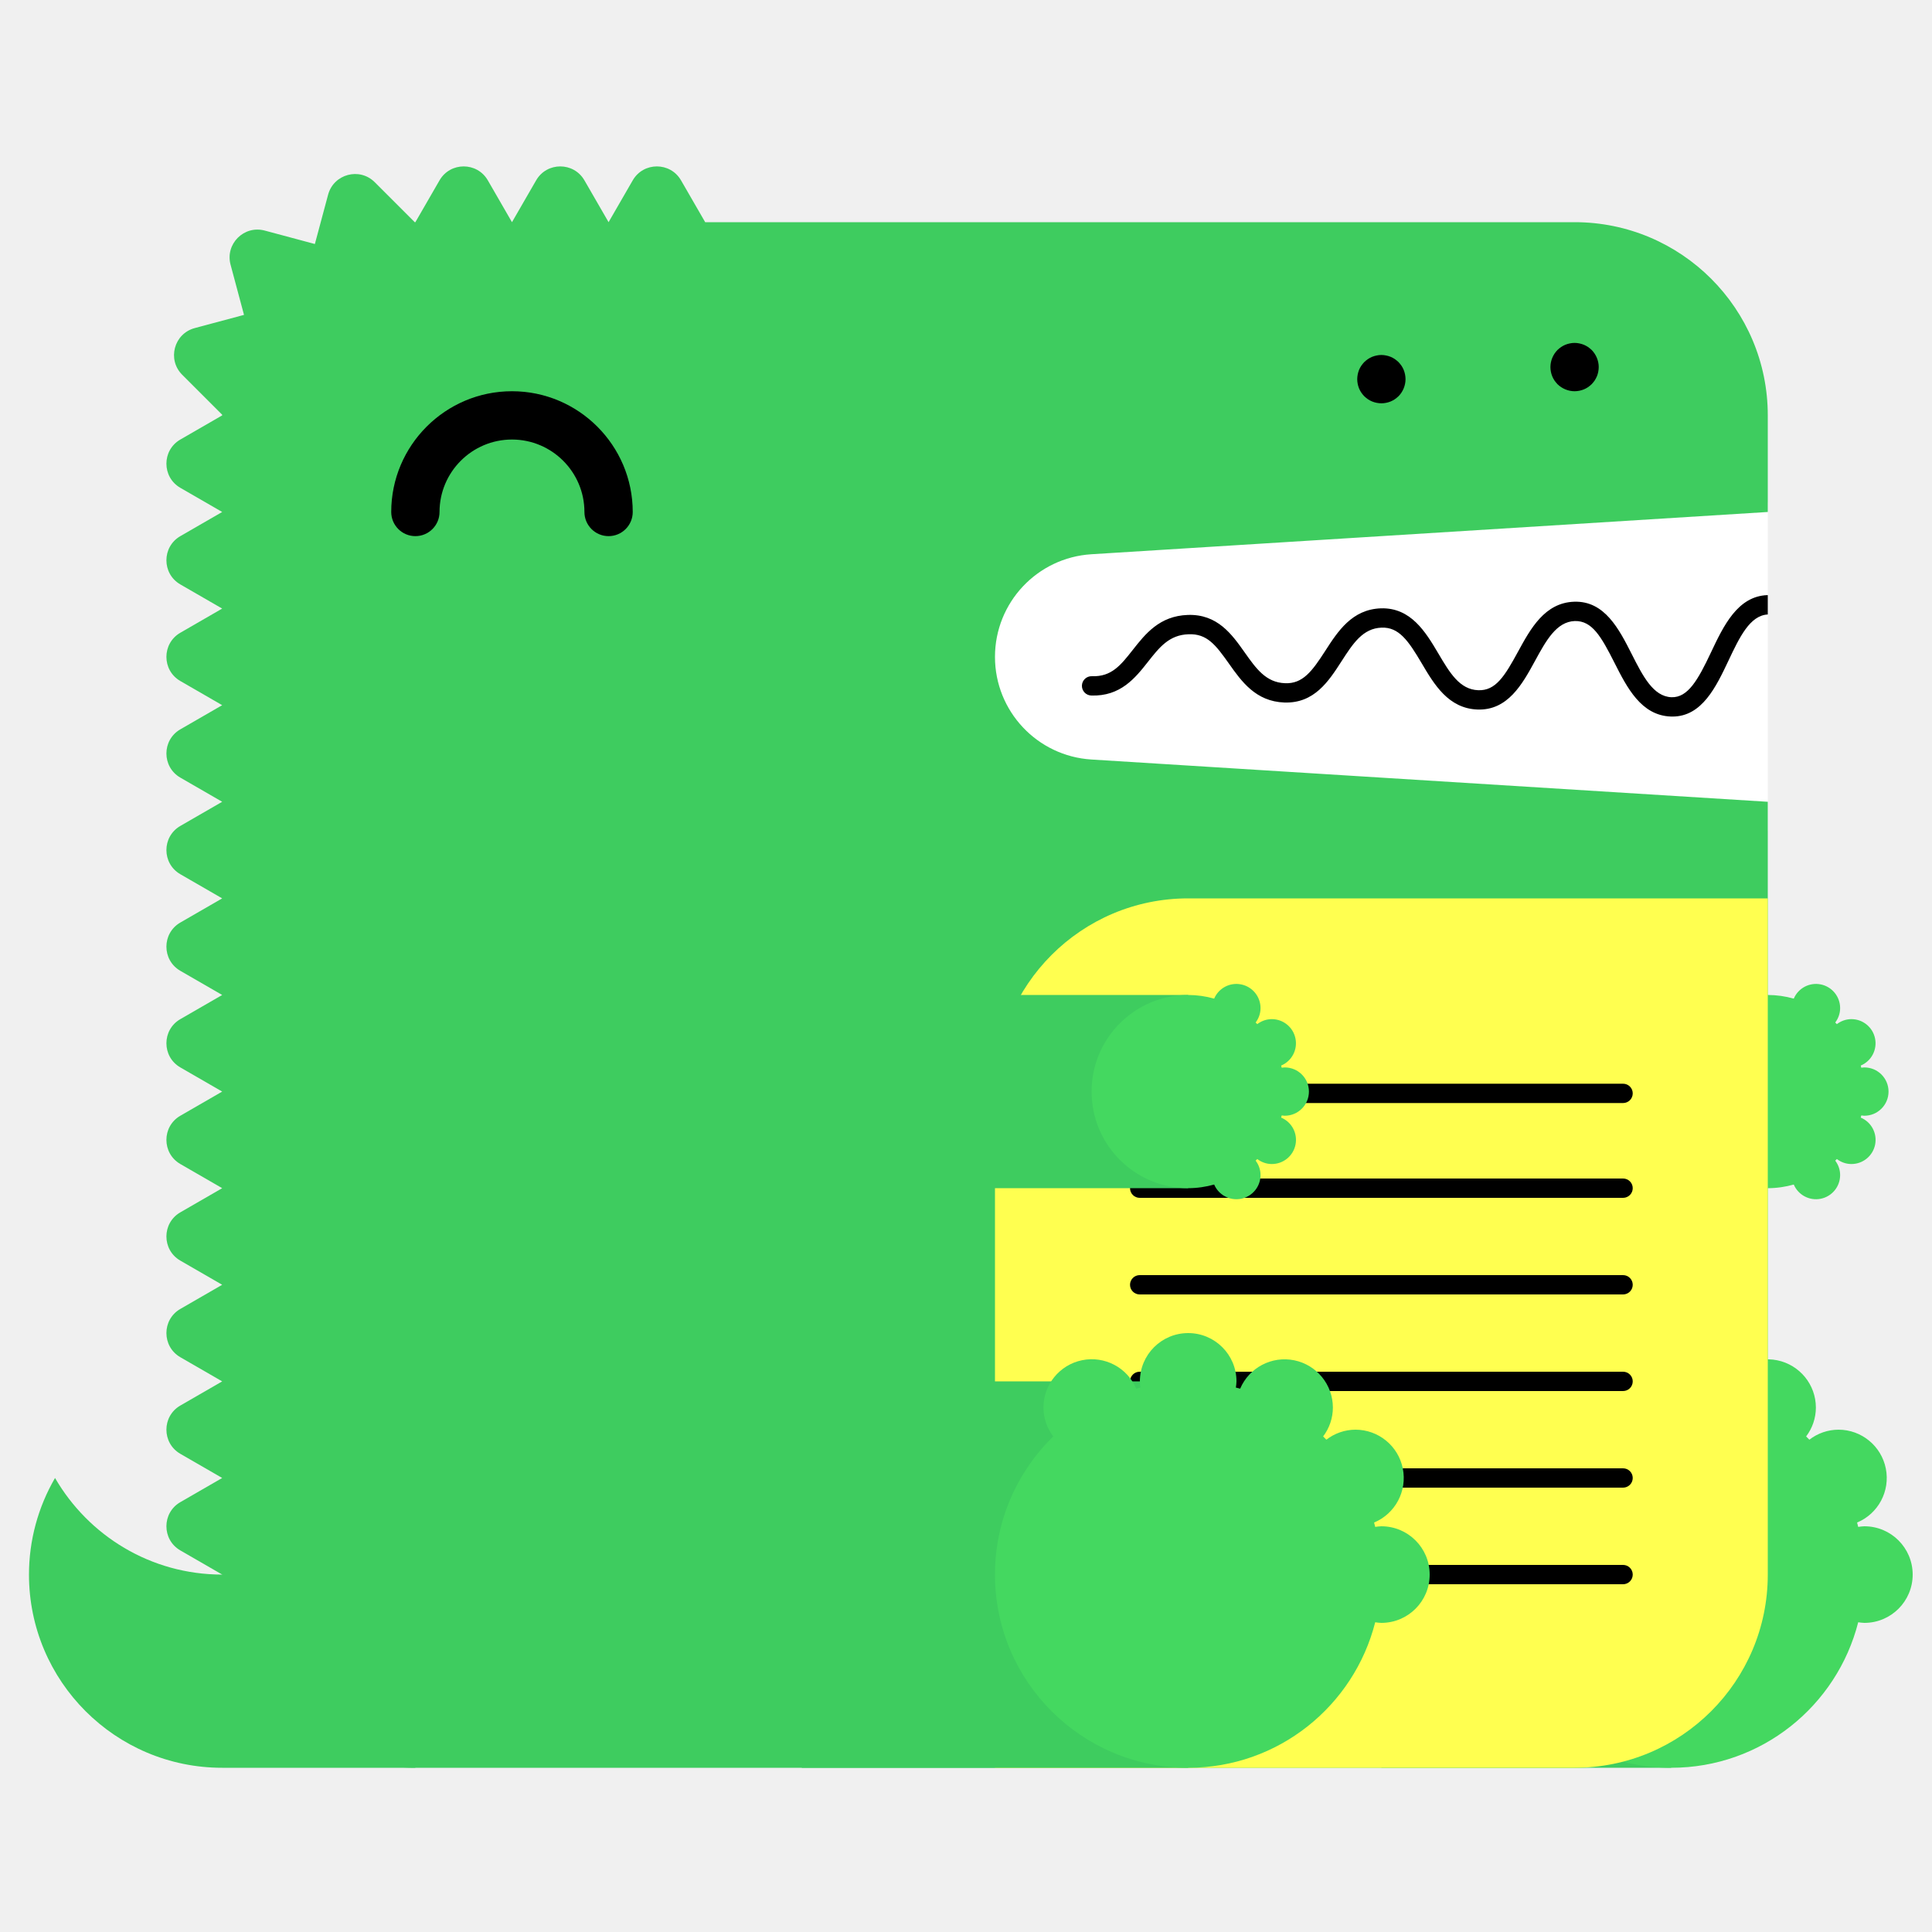
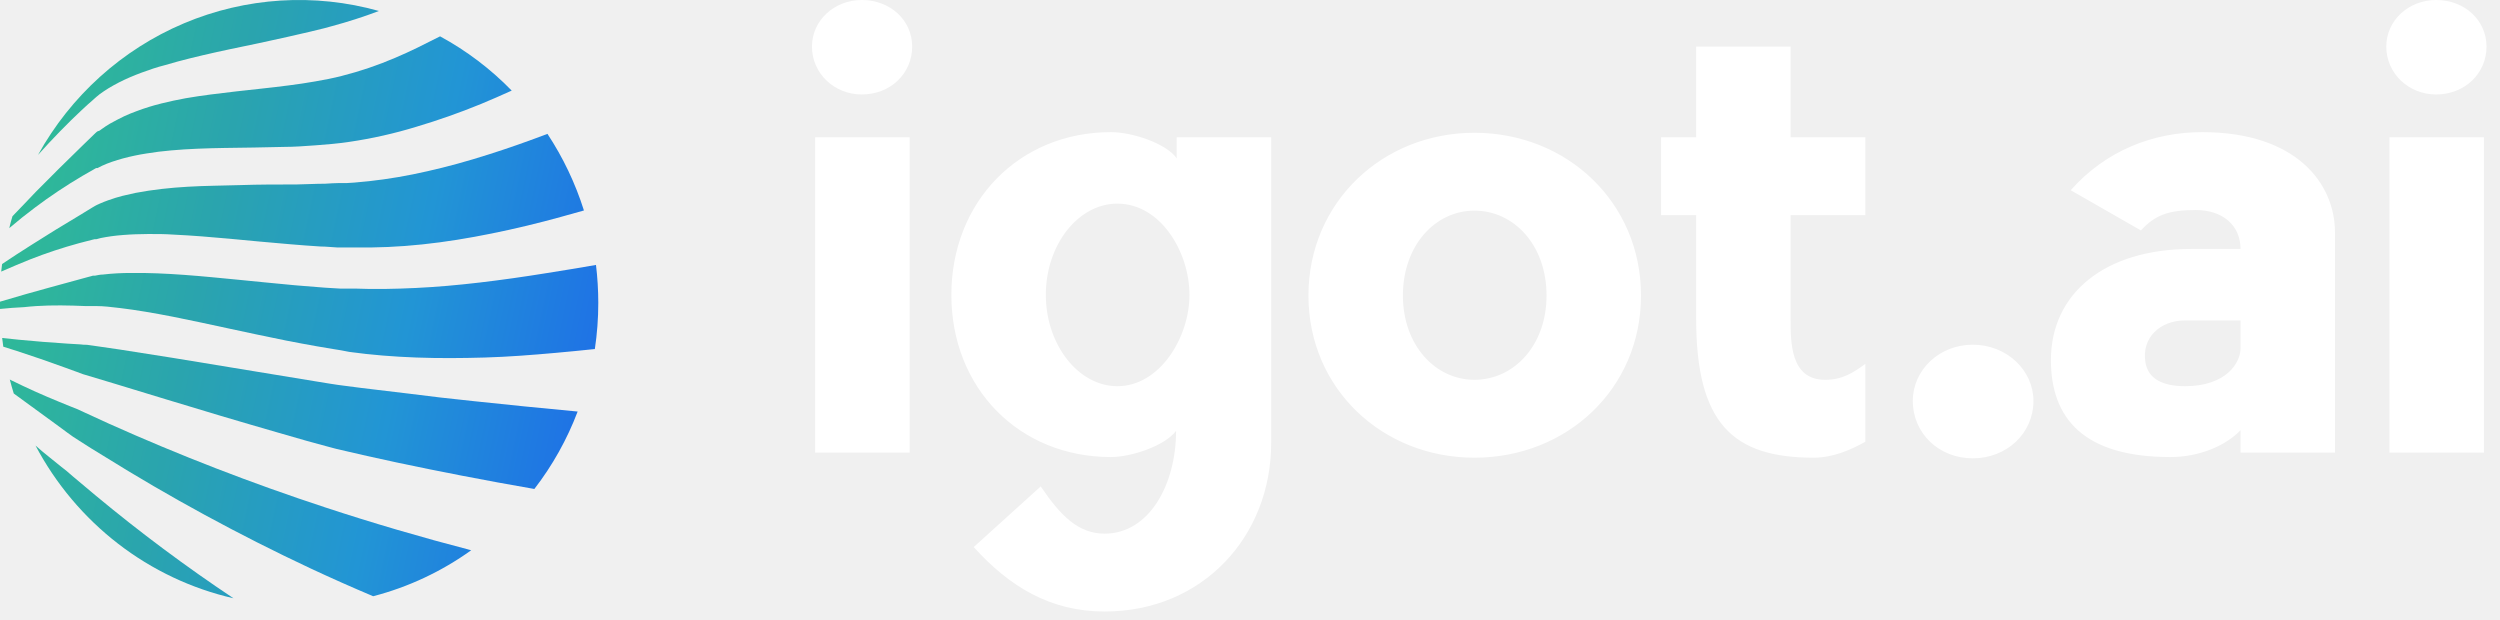
- <svg xmlns="http://www.w3.org/2000/svg" width="200" height="200" viewBox="0 0 200 200">
-   <g fill="none" fill-rule="evenodd">
-     <path fill="#FFF" d="M99 52h84v34H99z" />
-     <path d="M23 163c-7.398 0-13.843-4.027-17.303-10A19.886 19.886 0 0 0 3 163c0 11.046 8.954 20 20 20h20v-20H23z" fill="#3ECC5F" />
-     <path d="M112.98 57.376L183 53V43c0-11.046-8.954-20-20-20H73l-2.5-4.33c-1.112-1.925-3.889-1.925-5 0L63 23l-2.5-4.33c-1.111-1.925-3.889-1.925-5 0L53 23l-2.5-4.33c-1.111-1.925-3.889-1.925-5 0L43 23c-.022 0-.042.003-.065.003l-4.142-4.141c-1.57-1.571-4.252-.853-4.828 1.294l-1.369 5.104-5.192-1.392c-2.148-.575-4.111 1.389-3.535 3.536l1.39 5.193-5.102 1.367c-2.148.576-2.867 3.259-1.296 4.83l4.142 4.142c0 .021-.003.042-.003.064l-4.33 2.5c-1.925 1.111-1.925 3.889 0 5L23 53l-4.33 2.5c-1.925 1.111-1.925 3.889 0 5L23 63l-4.33 2.5c-1.925 1.111-1.925 3.889 0 5L23 73l-4.33 2.5c-1.925 1.111-1.925 3.889 0 5L23 83l-4.33 2.5c-1.925 1.111-1.925 3.889 0 5L23 93l-4.33 2.5c-1.925 1.111-1.925 3.889 0 5L23 103l-4.33 2.5c-1.925 1.111-1.925 3.889 0 5L23 113l-4.33 2.5c-1.925 1.111-1.925 3.889 0 5L23 123l-4.33 2.5c-1.925 1.111-1.925 3.889 0 5L23 133l-4.33 2.5c-1.925 1.111-1.925 3.889 0 5L23 143l-4.33 2.5c-1.925 1.111-1.925 3.889 0 5L23 153l-4.33 2.5c-1.925 1.111-1.925 3.889 0 5L23 163c0 11.046 8.954 20 20 20h120c11.046 0 20-8.954 20-20V83l-70.02-4.376A10.645 10.645 0 0 1 103 68c0-5.621 4.37-10.273 9.98-10.624" fill="#3ECC5F" />
-     <path fill="#3ECC5F" d="M143 183h30v-40h-30z" />
-     <path d="M193 158c-.219 0-.428.037-.639.064-.038-.15-.074-.301-.116-.451A5 5 0 0 0 190.32 148a4.96 4.96 0 0 0-3.016 1.036 26.531 26.531 0 0 0-.335-.336 4.955 4.955 0 0 0 1.011-2.987 5 5 0 0 0-9.599-1.959c-.148-.042-.297-.077-.445-.115.027-.211.064-.42.064-.639a5 5 0 0 0-5-5 5 5 0 0 0-5 5c0 .219.037.428.064.639-.148.038-.297.073-.445.115a4.998 4.998 0 0 0-9.599 1.959c0 1.125.384 2.151 1.011 2.987-3.717 3.632-6.031 8.693-6.031 14.3 0 11.046 8.954 20 20 20 9.339 0 17.16-6.41 19.361-15.064.211.027.42.064.639.064a5 5 0 0 0 5-5 5 5 0 0 0-5-5" fill="#44D860" />
-     <path fill="#3ECC5F" d="M153 123h30v-20h-30z" />
-     <path d="M193 115.5a2.5 2.5 0 1 0 0-5c-.109 0-.214.019-.319.032-.02-.075-.037-.15-.058-.225a2.501 2.501 0 0 0-.963-4.807c-.569 0-1.088.197-1.508.518a6.653 6.653 0 0 0-.168-.168c.314-.417.506-.931.506-1.494a2.5 2.5 0 0 0-4.8-.979A9.987 9.987 0 0 0 183 103c-5.522 0-10 4.478-10 10s4.478 10 10 10c.934 0 1.833-.138 2.69-.377a2.5 2.5 0 0 0 4.8-.979c0-.563-.192-1.077-.506-1.494.057-.055.113-.111.168-.168.42.321.939.518 1.508.518a2.5 2.5 0 0 0 .963-4.807c.021-.074.038-.15.058-.225.105.013.21.032.319.032" fill="#44D860" />
-     <path d="M63 55.5a2.5 2.5 0 0 1-2.5-2.5c0-4.136-3.364-7.5-7.5-7.5s-7.5 3.364-7.5 7.5a2.5 2.5 0 1 1-5 0c0-6.893 5.607-12.5 12.5-12.5S65.5 46.107 65.5 53a2.5 2.5 0 0 1-2.5 2.5" fill="#000" />
-     <path d="M103 183h60c11.046 0 20-8.954 20-20V93h-60c-11.046 0-20 8.954-20 20v70z" fill="#FFFF50" />
-     <path d="M168.02 124h-50.04a1 1 0 1 1 0-2h50.04a1 1 0 1 1 0 2m0 20h-50.04a1 1 0 1 1 0-2h50.04a1 1 0 1 1 0 2m0 20h-50.04a1 1 0 1 1 0-2h50.04a1 1 0 1 1 0 2m0-49.814h-50.04a1 1 0 1 1 0-2h50.04a1 1 0 1 1 0 2m0 19.814h-50.04a1 1 0 1 1 0-2h50.04a1 1 0 1 1 0 2m0 20h-50.04a1 1 0 1 1 0-2h50.04a1 1 0 1 1 0 2M183 61.611c-.012 0-.022-.006-.034-.005-3.09.105-4.552 3.196-5.842 5.923-1.346 2.85-2.387 4.703-4.093 4.647-1.889-.068-2.969-2.202-4.113-4.46-1.314-2.594-2.814-5.536-5.963-5.426-3.046.104-4.513 2.794-5.807 5.167-1.377 2.528-2.314 4.065-4.121 3.994-1.927-.07-2.951-1.805-4.136-3.813-1.321-2.236-2.848-4.75-5.936-4.664-2.994.103-4.465 2.385-5.763 4.4-1.373 2.13-2.335 3.428-4.165 3.351-1.973-.07-2.992-1.51-4.171-3.177-1.324-1.873-2.816-3.993-5.895-3.89-2.928.1-4.399 1.97-5.696 3.618-1.232 1.564-2.194 2.802-4.229 2.724a1 1 0 0 0-.072 2c3.017.101 4.545-1.8 5.872-3.487 1.177-1.496 2.193-2.787 4.193-2.855 1.926-.082 2.829 1.115 4.195 3.045 1.297 1.834 2.769 3.914 5.731 4.021 3.103.104 4.596-2.215 5.918-4.267 1.182-1.834 2.202-3.417 4.15-3.484 1.793-.067 2.769 1.35 4.145 3.681 1.297 2.197 2.766 4.686 5.787 4.796 3.125.108 4.634-2.62 5.949-5.035 1.139-2.088 2.214-4.06 4.119-4.126 1.793-.042 2.728 1.595 4.111 4.33 1.292 2.553 2.757 5.445 5.825 5.556l.169.003c3.064 0 4.518-3.075 5.805-5.794 1.139-2.41 2.217-4.68 4.067-4.773v-2z" fill="#000" />
-     <path fill="#3ECC5F" d="M83 183h40v-40H83z" />
-     <path d="M143 158c-.219 0-.428.037-.639.064-.038-.15-.074-.301-.116-.451A5 5 0 0 0 140.32 148a4.96 4.96 0 0 0-3.016 1.036 26.531 26.531 0 0 0-.335-.336 4.955 4.955 0 0 0 1.011-2.987 5 5 0 0 0-9.599-1.959c-.148-.042-.297-.077-.445-.115.027-.211.064-.42.064-.639a5 5 0 0 0-5-5 5 5 0 0 0-5 5c0 .219.037.428.064.639-.148.038-.297.073-.445.115a4.998 4.998 0 0 0-9.599 1.959c0 1.125.384 2.151 1.011 2.987-3.717 3.632-6.031 8.693-6.031 14.3 0 11.046 8.954 20 20 20 9.339 0 17.16-6.41 19.361-15.064.211.027.42.064.639.064a5 5 0 0 0 5-5 5 5 0 0 0-5-5" fill="#44D860" />
-     <path fill="#3ECC5F" d="M83 123h40v-20H83z" />
-     <path d="M133 115.5a2.5 2.5 0 1 0 0-5c-.109 0-.214.019-.319.032-.02-.075-.037-.15-.058-.225a2.501 2.501 0 0 0-.963-4.807c-.569 0-1.088.197-1.508.518a6.653 6.653 0 0 0-.168-.168c.314-.417.506-.931.506-1.494a2.5 2.5 0 0 0-4.8-.979A9.987 9.987 0 0 0 123 103c-5.522 0-10 4.478-10 10s4.478 10 10 10c.934 0 1.833-.138 2.69-.377a2.5 2.5 0 0 0 4.8-.979c0-.563-.192-1.077-.506-1.494.057-.055.113-.111.168-.168.42.321.939.518 1.508.518a2.5 2.5 0 0 0 .963-4.807c.021-.074.038-.15.058-.225.105.013.21.032.319.032" fill="#44D860" />
-     <path d="M143 41.75c-.16 0-.33-.02-.49-.05a2.52 2.52 0 0 1-.47-.14c-.15-.06-.29-.14-.431-.23-.13-.09-.259-.2-.38-.31-.109-.12-.219-.24-.309-.38s-.17-.28-.231-.43a2.619 2.619 0 0 1-.189-.96c0-.16.02-.33.05-.49.03-.16.08-.31.139-.47.061-.15.141-.29.231-.43.09-.13.2-.26.309-.38.121-.11.25-.22.38-.31.141-.09.281-.17.431-.23.149-.06.31-.11.47-.14.32-.07.65-.07.98 0 .159.03.32.08.47.14.149.06.29.14.43.23.13.09.259.2.38.31.11.12.22.25.31.38.09.14.17.28.23.43.06.16.11.31.14.47.029.16.05.33.05.49 0 .66-.271 1.31-.73 1.77-.121.11-.25.22-.38.31-.14.09-.281.17-.43.23a2.565 2.565 0 0 1-.96.19m20-1.25c-.66 0-1.3-.27-1.771-.73a3.802 3.802 0 0 1-.309-.38c-.09-.14-.17-.28-.231-.43a2.619 2.619 0 0 1-.189-.96c0-.66.27-1.3.729-1.77.121-.11.25-.22.38-.31.141-.09.281-.17.431-.23.149-.06.31-.11.47-.14.32-.07.66-.07.98 0 .159.03.32.08.47.14.149.06.29.14.43.23.13.09.259.2.38.31.459.47.73 1.11.73 1.77 0 .16-.021.33-.05.49-.03.16-.08.32-.14.47-.07.15-.14.29-.23.43-.09.13-.2.26-.31.38-.121.11-.25.22-.38.31-.14.09-.281.17-.43.23a2.565 2.565 0 0 1-.96.19" fill="#000" />
-   </g>
+ <svg xmlns="http://www.w3.org/2000/svg" width="117" height="29" viewBox="0 0 117 29" fill="none">
+   <path fill-rule="evenodd" clip-rule="evenodd" d="M1.645 9.708C2.354 9.175 3.093 8.683 3.856 8.233C4.045 8.123 4.234 8.013 4.426 7.906L4.496 7.867H4.559L4.594 7.85C4.643 7.821 4.706 7.789 4.776 7.758C4.927 7.688 5.081 7.627 5.238 7.573C5.406 7.513 5.588 7.463 5.756 7.414C6.118 7.317 6.485 7.24 6.855 7.183C7.233 7.119 7.621 7.073 8.02 7.038C8.814 6.967 9.647 6.939 10.525 6.924C11.404 6.91 12.327 6.903 13.297 6.875C13.78 6.875 14.276 6.836 14.784 6.8L15.55 6.736C15.809 6.712 16.068 6.68 16.337 6.641C17.403 6.485 18.456 6.248 19.487 5.932C20.51 5.628 21.518 5.273 22.506 4.868C22.993 4.666 23.472 4.457 23.948 4.24C22.963 3.228 21.833 2.372 20.596 1.701C19.896 2.056 19.196 2.411 18.496 2.705C17.686 3.052 16.851 3.336 15.998 3.552C15.799 3.602 15.589 3.652 15.379 3.694C15.169 3.737 14.959 3.776 14.749 3.811C14.329 3.886 13.909 3.946 13.493 3.999C12.66 4.109 11.838 4.187 11.043 4.279C10.249 4.371 9.458 4.464 8.688 4.598C8.307 4.669 7.926 4.747 7.548 4.843C7.16 4.939 6.778 5.057 6.403 5.198C6.207 5.268 6.011 5.35 5.809 5.442L5.497 5.598C5.392 5.651 5.28 5.715 5.147 5.786C5.017 5.862 4.891 5.944 4.769 6.034C4.734 6.056 4.699 6.088 4.661 6.112L4.556 6.151L4.524 6.176L4.5 6.197L4.465 6.229L4.398 6.293L3.856 6.818C3.124 7.527 2.398 8.246 1.68 8.974C1.33 9.353 0.948 9.733 0.584 10.119C0.528 10.303 0.479 10.474 0.434 10.676C0.833 10.335 1.236 10.013 1.645 9.708Z" fill="url(#paint0_linear_5_30)" />
+   <path fill-rule="evenodd" clip-rule="evenodd" d="M3.422 14.303L4.01 14.324H4.286C4.353 14.324 4.433 14.324 4.514 14.324C4.864 14.324 5.214 14.37 5.613 14.416C6.386 14.509 7.201 14.65 8.041 14.813C8.881 14.977 9.745 15.168 10.641 15.36C11.537 15.551 12.457 15.753 13.405 15.941C13.881 16.033 14.36 16.125 14.85 16.21L15.592 16.335L15.963 16.395L16.348 16.469C17.377 16.611 18.419 16.693 19.48 16.732C20.54 16.771 21.611 16.764 22.695 16.732C23.78 16.7 24.882 16.615 25.995 16.515C26.607 16.462 27.223 16.398 27.839 16.335C27.946 15.619 28 14.896 28 14.172C27.999 13.579 27.963 12.987 27.892 12.399C27.104 12.534 26.338 12.665 25.579 12.782C24.529 12.952 23.479 13.101 22.454 13.222C21.429 13.342 20.435 13.431 19.459 13.477C18.482 13.523 17.527 13.544 16.607 13.505H15.907L15.207 13.463L13.835 13.353C12.929 13.271 12.04 13.179 11.169 13.094C10.298 13.009 9.444 12.924 8.604 12.863C7.765 12.803 6.946 12.764 6.113 12.775C5.693 12.775 5.277 12.796 4.811 12.849C4.692 12.849 4.573 12.878 4.44 12.902H4.346L4.272 12.924L4.122 12.963L3.527 13.126C2.736 13.338 1.967 13.555 1.214 13.764L0 14.119V14.204C0 14.289 0 14.374 0 14.459C0.371 14.42 0.752 14.392 1.134 14.374C1.886 14.289 2.642 14.282 3.422 14.303Z" fill="url(#paint1_linear_5_30)" />
+   <path fill-rule="evenodd" clip-rule="evenodd" d="M3.828 5.148C4.003 4.985 4.178 4.825 4.36 4.669L4.426 4.609L4.454 4.584L4.479 4.563L4.51 4.535L4.671 4.403L4.874 4.261L5.095 4.12C5.249 4.027 5.41 3.939 5.574 3.854C5.903 3.687 6.253 3.538 6.624 3.4C6.995 3.262 7.352 3.141 7.733 3.045C8.492 2.818 9.294 2.627 10.133 2.439C10.973 2.251 11.855 2.084 12.761 1.879C13.213 1.78 13.675 1.68 14.136 1.57C14.371 1.517 14.605 1.464 14.836 1.404L15.186 1.319L15.536 1.223C16.274 1.024 17.009 0.79 17.734 0.514C14.713 -0.333 11.501 -0.129 8.608 1.092C5.716 2.314 3.311 4.482 1.778 7.251C2.463 6.487 3.147 5.786 3.828 5.148Z" fill="url(#paint2_linear_5_30)" />
+   <path fill-rule="evenodd" clip-rule="evenodd" d="M3.405 22.291L3.135 22.057L2.862 21.841L2.316 21.401C2.096 21.224 1.879 21.047 1.662 20.852C2.611 22.646 3.93 24.213 5.528 25.447C7.127 26.68 8.968 27.551 10.928 28C8.703 26.517 6.556 24.917 4.496 23.206L3.405 22.291Z" fill="url(#paint3_linear_5_30)" />
+   <path fill-rule="evenodd" clip-rule="evenodd" d="M2.579 19.827L3.128 20.231C3.219 20.295 3.31 20.366 3.405 20.43L3.685 20.611C4.059 20.852 4.437 21.093 4.818 21.32C7.947 23.271 11.187 25.032 14.521 26.596C15.492 27.05 16.473 27.486 17.464 27.904C19.11 27.476 20.665 26.747 22.052 25.752C19.705 25.142 17.43 24.474 15.228 23.749C11.781 22.617 8.394 21.306 5.081 19.82C4.689 19.643 4.3 19.465 3.916 19.285L3.625 19.15L3.338 19.037C3.142 18.962 2.953 18.884 2.761 18.802C1.998 18.49 1.253 18.155 0.525 17.796L0.458 17.76C0.514 17.983 0.577 18.2 0.644 18.416C1.283 18.877 1.928 19.347 2.579 19.827Z" fill="url(#paint4_linear_5_30)" />
+   <path fill-rule="evenodd" clip-rule="evenodd" d="M0.791 16.427C1.519 16.661 2.264 16.92 3.023 17.196L3.597 17.405L3.884 17.512L5.347 17.951C6.942 18.437 8.611 18.948 10.343 19.465C11.211 19.721 12.093 19.983 12.996 20.242L14.353 20.632L15.403 20.919L15.753 21.011C16.232 21.125 16.705 21.235 17.184 21.341L18.629 21.657C19.597 21.862 20.583 22.062 21.586 22.256C22.709 22.472 23.85 22.685 25.008 22.884C25.857 21.784 26.54 20.563 27.034 19.26C25.362 19.104 23.729 18.941 22.136 18.77C21.086 18.661 20.085 18.547 19.084 18.416L17.601 18.239C17.114 18.182 16.628 18.122 16.159 18.058L15.809 18.012L15.459 17.959L14.759 17.845L10.7 17.178C8.926 16.884 7.226 16.604 5.592 16.356L4.374 16.179L4.066 16.136C3.968 16.136 3.867 16.136 3.769 16.118L3.177 16.083C2.393 16.033 1.628 15.972 0.882 15.899L0.101 15.817L0.154 16.225C0.357 16.288 0.577 16.356 0.791 16.427Z" fill="url(#paint5_linear_5_30)" />
+   <path fill-rule="evenodd" clip-rule="evenodd" d="M1.428 12.133C2.171 11.842 2.929 11.591 3.699 11.381L4.286 11.229L4.433 11.193H4.514L4.717 11.14C4.871 11.108 5.039 11.08 5.217 11.055C5.396 11.03 5.567 11.012 5.763 10.998C6.141 10.966 6.529 10.956 6.925 10.952C7.32 10.949 7.733 10.952 8.142 10.981C8.975 11.02 9.84 11.091 10.735 11.172C11.631 11.254 12.565 11.349 13.535 11.427C14.021 11.47 14.511 11.505 15.011 11.537C15.26 11.537 15.512 11.569 15.767 11.58H16.544C17.62 11.6 18.696 11.552 19.767 11.438C20.848 11.325 21.929 11.147 23.014 10.927C24.099 10.708 25.201 10.442 26.25 10.151L27.328 9.85C26.927 8.58 26.352 7.373 25.621 6.265L25.005 6.495C24.043 6.85 23.087 7.169 22.139 7.453C21.191 7.736 20.242 7.974 19.312 8.162C18.409 8.344 17.497 8.472 16.579 8.545L16.246 8.566H15.896C15.669 8.566 15.442 8.587 15.214 8.598C14.763 8.598 14.315 8.626 13.87 8.633C12.982 8.633 12.121 8.633 11.264 8.662C10.406 8.69 9.588 8.69 8.772 8.74C8.363 8.765 7.96 8.796 7.562 8.843C7.163 8.889 6.757 8.949 6.347 9.027C6.141 9.069 5.935 9.116 5.721 9.169C5.508 9.222 5.291 9.293 5.049 9.378C4.93 9.421 4.804 9.47 4.668 9.53L4.615 9.555L4.559 9.58L4.507 9.605L4.468 9.626L4.321 9.711L3.741 10.066C2.967 10.527 2.208 10.991 1.466 11.466C1 11.759 0.544 12.056 0.098 12.356L0.056 12.711C0.521 12.509 0.969 12.314 1.428 12.133Z" fill="url(#paint6_linear_5_30)" />
+   <path d="M42.571 6.423V21.181H38.149V6.423H42.571ZM42.69 2.181C42.69 3.436 41.675 4.421 40.33 4.421C39.046 4.421 38 3.436 38 2.181C38 0.956 39.046 0 40.33 0C41.675 0 42.69 0.956 42.69 2.181ZM55.069 6.423H59.491V20.733C59.491 25.094 56.294 28.619 51.694 28.619C49.154 28.619 47.243 27.454 45.57 25.602L48.706 22.764C49.633 24.138 50.469 24.975 51.694 24.975C53.785 24.975 55.04 22.674 55.04 20.165C54.502 20.882 52.919 21.39 51.992 21.39C47.691 21.39 44.524 18.163 44.524 13.802C44.524 9.44 47.691 6.184 51.992 6.184C53.008 6.184 54.592 6.722 55.069 7.409V6.423ZM52.291 18.074C54.293 18.074 55.667 15.773 55.667 13.802C55.667 11.8 54.323 9.53 52.291 9.53C50.469 9.53 48.945 11.442 48.945 13.802C48.945 16.132 50.469 18.074 52.291 18.074ZM69.002 9.858C67.18 9.858 65.656 11.472 65.656 13.832C65.656 16.162 67.18 17.775 69.002 17.775C70.855 17.775 72.378 16.162 72.378 13.832C72.378 11.472 70.855 9.858 69.002 9.858ZM69.002 6.214C73.334 6.214 76.799 9.47 76.799 13.832C76.799 18.193 73.334 21.42 69.002 21.42C64.7 21.42 61.235 18.193 61.235 13.832C61.235 9.47 64.7 6.214 69.002 6.214ZM83.801 14.907C83.801 15.982 83.772 17.775 85.415 17.775C86.221 17.775 86.729 17.446 87.297 17.028V20.673C86.61 21.061 85.773 21.42 84.877 21.42C81.083 21.42 79.38 19.806 79.38 14.907V10.068H77.737V6.423H79.38V2.181H83.801V6.423H87.297V10.068H83.801V14.907ZM95.165 18.761C95.165 20.284 93.91 21.45 92.327 21.45C90.744 21.45 89.519 20.284 89.519 18.761C89.519 17.327 90.744 16.132 92.327 16.132C93.91 16.132 95.165 17.327 95.165 18.761ZM100.195 10.784L96.909 8.902C98.552 7.05 100.763 6.184 103.063 6.184C107.485 6.184 109.277 8.604 109.277 10.874V21.181H104.856V20.135C104.169 20.852 102.944 21.39 101.57 21.39C97.537 21.39 95.983 19.597 95.983 16.849C95.983 13.742 98.493 11.651 102.555 11.651H104.856C104.856 10.546 104.019 9.829 102.765 9.829C101.48 9.829 100.853 10.068 100.195 10.784ZM104.856 16.311V14.997H102.257C101.092 14.997 100.225 15.803 100.404 16.939C100.524 17.745 101.241 18.074 102.257 18.074C104.198 18.074 104.856 16.968 104.856 16.311ZM116.249 6.423V21.181H111.828V6.423H116.249ZM116.369 2.181C116.369 3.436 115.353 4.421 114.009 4.421C112.724 4.421 111.678 3.436 111.678 2.181C111.678 0.956 112.724 0 114.009 0C115.353 0 116.369 0.956 116.369 2.181Z" fill="white" />
+   <defs>
+     <linearGradient id="paint0_linear_5_30" x1="1.67748e-07" y1="5.455" x2="29.744" y2="11.712" gradientUnits="userSpaceOnUse">
+       <stop stop-color="#30BE93" />
+       <stop offset="0.355" stop-color="#2AA4AE" />
+       <stop offset="0.68" stop-color="#2295D5" />
+       <stop offset="1" stop-color="#1E6FE7" />
+     </linearGradient>
+     <linearGradient id="paint1_linear_5_30" x1="1.67748e-07" y1="5.455" x2="29.744" y2="11.712" gradientUnits="userSpaceOnUse">
+       <stop stop-color="#30BE93" />
+       <stop offset="0.355" stop-color="#2AA4AE" />
+       <stop offset="0.68" stop-color="#2295D5" />
+       <stop offset="1" stop-color="#1E6FE7" />
+     </linearGradient>
+     <linearGradient id="paint2_linear_5_30" x1="1.67748e-07" y1="5.455" x2="29.744" y2="11.712" gradientUnits="userSpaceOnUse">
+       <stop stop-color="#30BE93" />
+       <stop offset="0.355" stop-color="#2AA4AE" />
+       <stop offset="0.68" stop-color="#2295D5" />
+       <stop offset="1" stop-color="#1E6FE7" />
+     </linearGradient>
+     <linearGradient id="paint3_linear_5_30" x1="1.67748e-07" y1="5.455" x2="29.744" y2="11.712" gradientUnits="userSpaceOnUse">
+       <stop stop-color="#30BE93" />
+       <stop offset="0.355" stop-color="#2AA4AE" />
+       <stop offset="0.68" stop-color="#2295D5" />
+       <stop offset="1" stop-color="#1E6FE7" />
+     </linearGradient>
+     <linearGradient id="paint4_linear_5_30" x1="1.67748e-07" y1="5.455" x2="29.744" y2="11.712" gradientUnits="userSpaceOnUse">
+       <stop stop-color="#30BE93" />
+       <stop offset="0.355" stop-color="#2AA4AE" />
+       <stop offset="0.68" stop-color="#2295D5" />
+       <stop offset="1" stop-color="#1E6FE7" />
+     </linearGradient>
+     <linearGradient id="paint5_linear_5_30" x1="1.67748e-07" y1="5.455" x2="29.744" y2="11.712" gradientUnits="userSpaceOnUse">
+       <stop stop-color="#30BE93" />
+       <stop offset="0.355" stop-color="#2AA4AE" />
+       <stop offset="0.68" stop-color="#2295D5" />
+       <stop offset="1" stop-color="#1E6FE7" />
+     </linearGradient>
+     <linearGradient id="paint6_linear_5_30" x1="1.67748e-07" y1="5.455" x2="29.744" y2="11.712" gradientUnits="userSpaceOnUse">
+       <stop stop-color="#30BE93" />
+       <stop offset="0.355" stop-color="#2AA4AE" />
+       <stop offset="0.68" stop-color="#2295D5" />
+       <stop offset="1" stop-color="#1E6FE7" />
+     </linearGradient>
+   </defs>
</svg>
